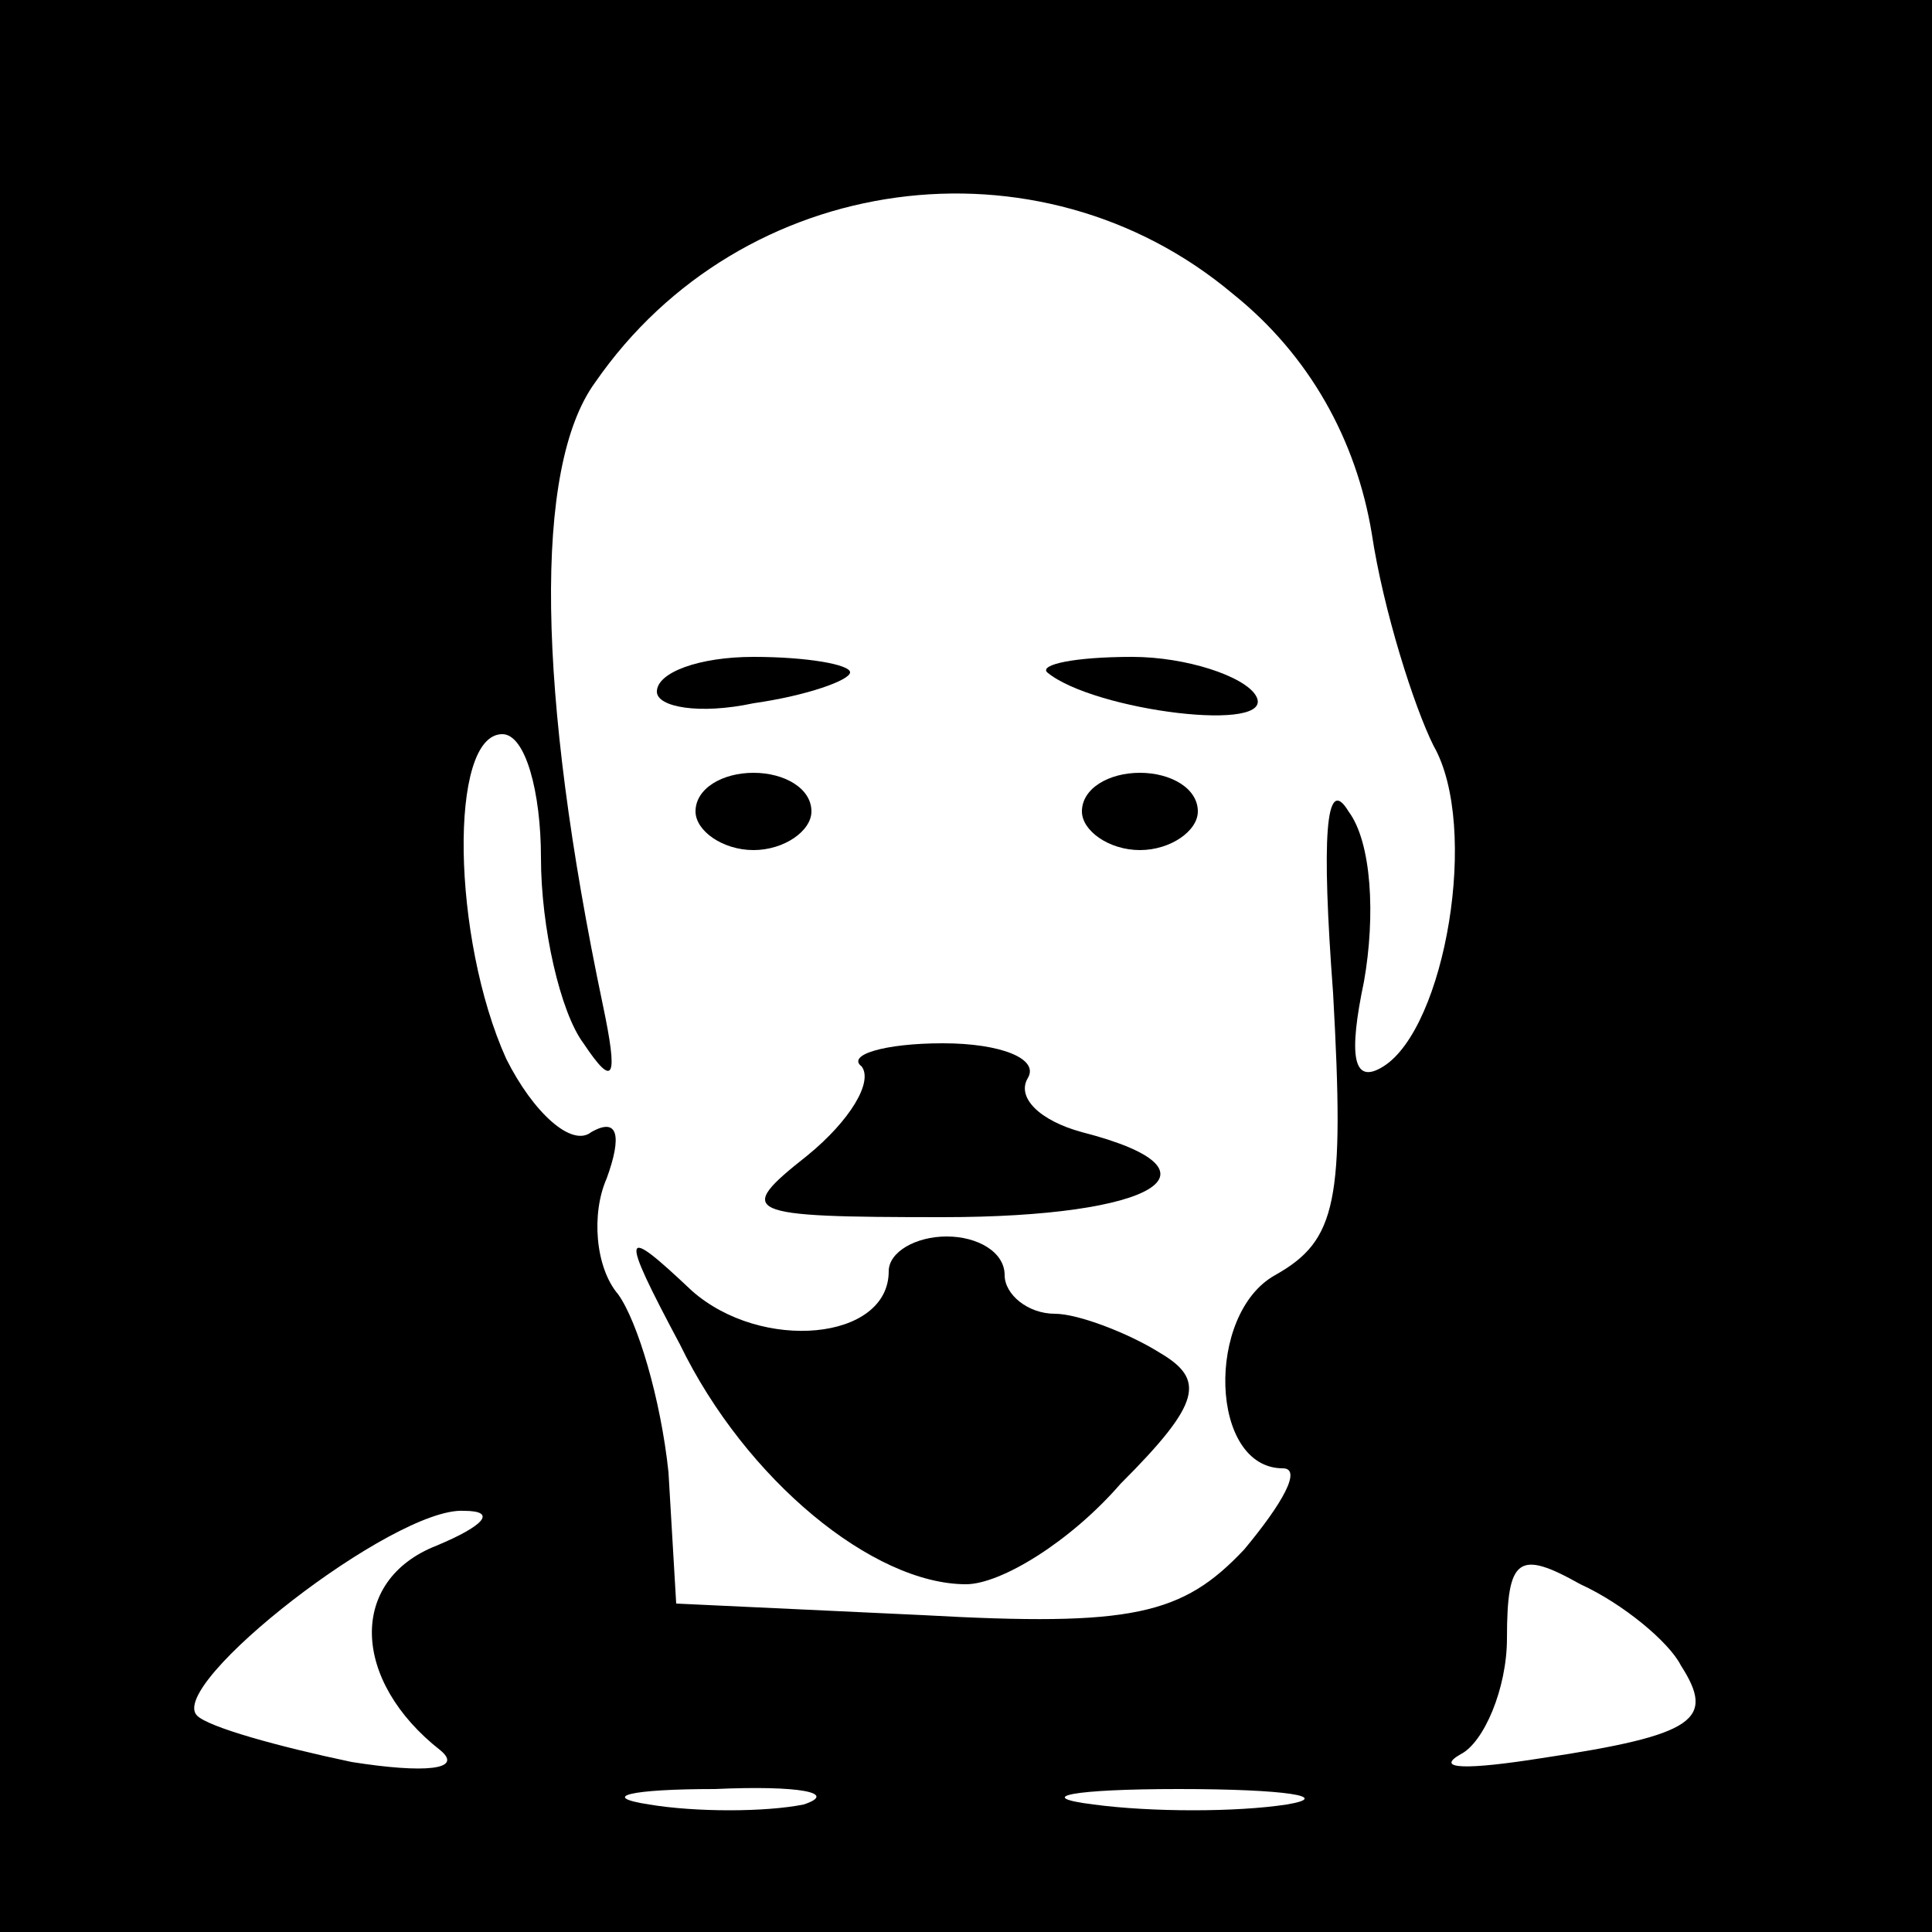
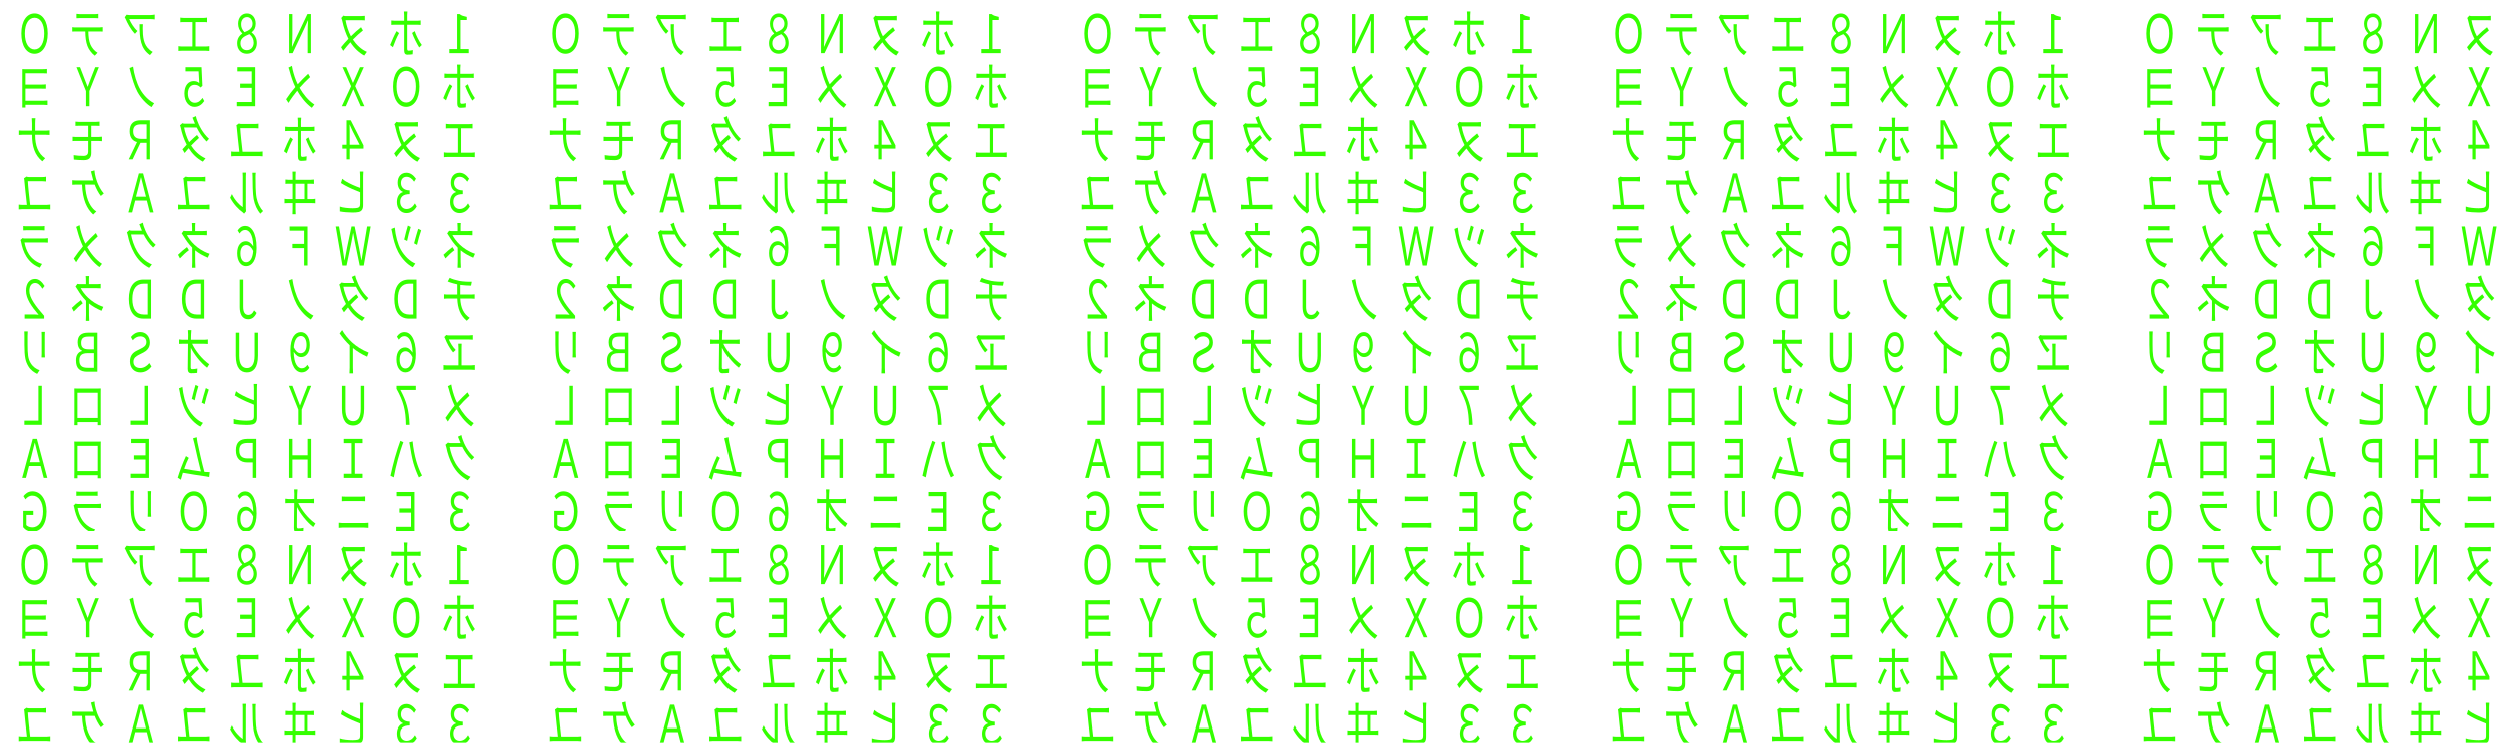
- <svg xmlns="http://www.w3.org/2000/svg" version="1.0" width="50pt" height="50pt" viewBox="0 0 50 50" preserveAspectRatio="xMidYMid meet">
-   <g transform="translate(0,50) scale(0.1,-0.1)" fill="#000000" stroke="none">
-     <path d="M0 250 l0 -250 250 0 250 0 0 250 0 250 -250 0 -250 0 0 -250z m319 174 c20 -16 32 -38 36 -62 3 -20 11 -45 16 -55 12 -21 3 -73 -13 -83 -8 -5 -9 3 -5 22 3 17 2 36 -4 44 -6 10 -7 -7 -4 -47 3 -54 1 -64 -15 -73 -18 -10 -17 -50 2 -50 5 0 0 -9 -10 -21 -16 -17 -29 -20 -83 -17 l-64 3 -2 34 c-2 19 -8 39 -13 46 -6 7 -7 21 -3 30 4 11 3 16 -4 12 -5 -4 -15 5 -22 19 -14 31 -15 84 -1 84 6 0 10 -15 10 -32 0 -18 5 -40 11 -48 8 -12 9 -9 5 10 -17 81 -18 139 -2 161 38 55 115 65 165 23z m-206 -324 c-23 -9 -22 -35 1 -53 6 -5 -4 -6 -23 -3 -19 4 -37 9 -40 12 -8 8 51 54 69 53 9 0 5 -4 -7 -9z m322 -31 c9 -14 4 -18 -36 -24 -19 -3 -28 -3 -21 1 6 3 12 17 12 30 0 21 3 23 19 14 11 -5 23 -15 26 -21z m-227 -36 c-10 -2 -28 -2 -40 0 -13 2 -5 4 17 4 22 1 32 -1 23 -4z m125 0 c-13 -2 -35 -2 -50 0 -16 2 -5 4 22 4 28 0 40 -2 28 -4z" />
-     <path d="M170 321 c0 -4 11 -6 25 -3 14 2 25 6 25 8 0 2 -11 4 -25 4 -14 0 -25 -4 -25 -9z" />
-     <path d="M271 326 c12 -10 60 -16 54 -6 -3 5 -18 10 -32 10 -15 0 -24 -2 -22 -4z" />
-     <path d="M180 290 c0 -5 7 -10 15 -10 8 0 15 5 15 10 0 6 -7 10 -15 10 -8 0 -15 -4 -15 -10z" />
-     <path d="M280 290 c0 -5 7 -10 15 -10 8 0 15 5 15 10 0 6 -7 10 -15 10 -8 0 -15 -4 -15 -10z" />
-     <path d="M223 224 c3 -4 -3 -14 -14 -23 -19 -15 -17 -16 35 -16 55 0 75 12 36 22 -11 3 -17 9 -14 14 3 5 -7 9 -22 9 -15 0 -25 -3 -21 -6z" />
-     <path d="M176 152 c17 -35 50 -62 74 -62 9 0 27 11 40 26 21 21 22 27 10 34 -8 5 -21 10 -27 10 -7 0 -13 5 -13 10 0 6 -7 10 -15 10 -8 0 -15 -4 -15 -9 0 -18 -33 -21 -51 -5 -18 17 -19 16 -3 -14z" />
-   </g>
+ <svg xmlns="http://www.w3.org/2000/svg" style="margin:auto;background:#000000;display:block;z-index:1;position:relative" width="1084" height="322" preserveAspectRatio="xMidYMid" viewBox="0 0 1084 322">
+   <defs>
+     <pattern id="pid-0.3947942198386354" x="0" y="0" width="230.4" height="230.4" patternUnits="userSpaceOnUse">
+       <g transform="scale(0.9)">
+         <g style="font-family:courier new;font-size:25.6">
+           <g transform="translate(0 25.6)">
+             <text fill="#34ff00" style="animation-delay:-1.941s">Ｘ</text>
+           </g>
+           <g transform="translate(0 51.2)">
+             <text fill="#34ff00" style="animation-delay:-1.841s">リ</text>
+           </g>
+           <g transform="translate(0 76.8)">
+             <text fill="#34ff00" style="animation-delay:-1.741s">オ</text>
+           </g>
+           <g transform="translate(0 102.4)">
+             <text fill="#34ff00" style="animation-delay:-1.641s">ツ</text>
+           </g>
+           <g transform="translate(0 128)">
+             <text fill="#34ff00" style="animation-delay:-1.541s">ネ</text>
+           </g>
+           <g transform="translate(0 153.6)">
+             <text fill="#34ff00" style="animation-delay:-1.441s">キ</text>
+           </g>
+           <g transform="translate(0 179.2)">
+             <text fill="#34ff00" style="animation-delay:-1.341s">ミ</text>
+           </g>
+           <g transform="translate(0 204.8)">
+             <text fill="#34ff00" style="animation-delay:-1.241s">ロ</text>
+           </g>
+           <g transform="translate(0 230.4)">
+             <text fill="#34ff00" style="animation-delay:-1.141s">ク</text>
+           </g>
+           <g transform="translate(0 256)">
+             <text fill="#34ff00" style="animation-delay:-1.041s">セ</text>
+           </g>
+           <g transform="translate(25.6 25.6)">
+             <text fill="#34ff00" style="animation-delay:-1.75s">Ｏ</text>
+           </g>
+           <g transform="translate(25.6 51.2)">
+             <text fill="#34ff00" style="animation-delay:-1.65s">ヨ</text>
+           </g>
+           <g transform="translate(25.6 76.8)">
+             <text fill="#34ff00" style="animation-delay:-1.55s">ナ</text>
+           </g>
+           <g transform="translate(25.6 102.4)">
+             <text fill="#34ff00" style="animation-delay:-1.45s">ユ</text>
+           </g>
+           <g transform="translate(25.6 128)">
+             <text fill="#34ff00" style="animation-delay:-1.35s">ラ</text>
+           </g>
+           <g transform="translate(25.6 153.6)">
+             <text fill="#34ff00" style="animation-delay:-1.25s">２</text>
+           </g>
+           <g transform="translate(25.6 179.2)">
+             <text fill="#34ff00" style="animation-delay:-1.15s">リ</text>
+           </g>
+           <g transform="translate(25.6 204.8)">
+             <text fill="#34ff00" style="animation-delay:-1.05s">Ｌ</text>
+           </g>
+           <g transform="translate(25.6 230.4)">
+             <text fill="#34ff00" style="animation-delay:-0.95s">Ａ</text>
+           </g>
+           <g transform="translate(25.6 256)">
+             <text fill="#34ff00" style="animation-delay:-0.85s">Ｇ</text>
+           </g>
+           <g transform="translate(51.2 25.6)">
+             <text fill="#34ff00" style="animation-delay:-1.316s">テ</text>
+           </g>
+           <g transform="translate(51.2 51.2)">
+             <text fill="#34ff00" style="animation-delay:-1.216s">Ｙ</text>
+           </g>
+           <g transform="translate(51.2 76.8)">
+             <text fill="#34ff00" style="animation-delay:-1.116s">モ</text>
+           </g>
+           <g transform="translate(51.2 102.4)">
+             <text fill="#34ff00" style="animation-delay:-1.016s">ケ</text>
+           </g>
+           <g transform="translate(51.2 128)">
+             <text fill="#34ff00" style="animation-delay:-0.916s">メ</text>
+           </g>
+           <g transform="translate(51.2 153.6)">
+             <text fill="#34ff00" style="animation-delay:-0.816s">ネ</text>
+           </g>
+           <g transform="translate(51.2 179.2)">
+             <text fill="#34ff00" style="animation-delay:-0.716s">Ｂ</text>
+           </g>
+           <g transform="translate(51.2 204.8)">
+             <text fill="#34ff00" style="animation-delay:-0.616s">ロ</text>
+           </g>
+           <g transform="translate(51.2 230.4)">
+             <text fill="#34ff00" style="animation-delay:-0.516s">ロ</text>
+           </g>
+           <g transform="translate(51.2 256)">
+             <text fill="#34ff00" style="animation-delay:-0.416s">ラ</text>
+           </g>
+           <g transform="translate(76.8 25.6)">
+             <text fill="#34ff00" style="animation-delay:-1.75s">ア</text>
+           </g>
+           <g transform="translate(76.8 51.2)">
+             <text fill="#34ff00" style="animation-delay:-1.65s">ノ</text>
+           </g>
+           <g transform="translate(76.8 76.8)">
+             <text fill="#34ff00" style="animation-delay:-1.55s">Ｒ</text>
+           </g>
+           <g transform="translate(76.8 102.4)">
+             <text fill="#34ff00" style="animation-delay:-1.45s">Ａ</text>
+           </g>
+           <g transform="translate(76.8 128)">
+             <text fill="#34ff00" style="animation-delay:-1.35s">ク</text>
+           </g>
+           <g transform="translate(76.8 153.6)">
+             <text fill="#34ff00" style="animation-delay:-1.25s">Ｄ</text>
+           </g>
+           <g transform="translate(76.8 179.2)">
+             <text fill="#34ff00" style="animation-delay:-1.15s">Ｓ</text>
+           </g>
+           <g transform="translate(76.8 204.8)">
+             <text fill="#34ff00" style="animation-delay:-1.05s">Ｌ</text>
+           </g>
+           <g transform="translate(76.8 230.4)">
+             <text fill="#34ff00" style="animation-delay:-0.95s">Ｅ</text>
+           </g>
+           <g transform="translate(76.8 256)">
+             <text fill="#34ff00" style="animation-delay:-0.85s">リ</text>
+           </g>
+           <g transform="translate(102.4 25.6)">
+             <text fill="#34ff00" style="animation-delay:-1.439s">エ</text>
+           </g>
+           <g transform="translate(102.4 51.2)">
+             <text fill="#34ff00" style="animation-delay:-1.339s">５</text>
+           </g>
+           <g transform="translate(102.4 76.8)">
+             <text fill="#34ff00" style="animation-delay:-1.239s">タ</text>
+           </g>
+           <g transform="translate(102.4 102.4)">
+             <text fill="#34ff00" style="animation-delay:-1.139s">ユ</text>
+           </g>
+           <g transform="translate(102.4 128)">
+             <text fill="#34ff00" style="animation-delay:-1.039s">ネ</text>
+           </g>
+           <g transform="translate(102.4 153.6)">
+             <text fill="#34ff00" style="animation-delay:-0.939s">Ｄ</text>
+           </g>
+           <g transform="translate(102.4 179.2)">
+             <text fill="#34ff00" style="animation-delay:-0.839s">オ</text>
+           </g>
+           <g transform="translate(102.4 204.8)">
+             <text fill="#34ff00" style="animation-delay:-0.739s">ツ</text>
+           </g>
+           <g transform="translate(102.4 230.4)">
+             <text fill="#34ff00" style="animation-delay:-0.639s">ム</text>
+           </g>
+           <g transform="translate(102.4 256)">
+             <text fill="#34ff00" style="animation-delay:-0.539s">Ｑ</text>
+           </g>
+           <g transform="translate(128 25.6)">
+             <text fill="#34ff00" style="animation-delay:-1.118s">８</text>
+           </g>
+           <g transform="translate(128 51.2)">
+             <text fill="#34ff00" style="animation-delay:-1.018s">Ｅ</text>
+           </g>
+           <g transform="translate(128 76.8)">
+             <text fill="#34ff00" style="animation-delay:-0.918s">ユ</text>
+           </g>
+           <g transform="translate(128 102.4)">
+             <text fill="#34ff00" style="animation-delay:-0.818s">ル</text>
+           </g>
+           <g transform="translate(128 128)">
+             <text fill="#34ff00" style="animation-delay:-0.718s">６</text>
+           </g>
+           <g transform="translate(128 153.6)">
+             <text fill="#34ff00" style="animation-delay:-0.618s">Ｊ</text>
+           </g>
+           <g transform="translate(128 179.2)">
+             <text fill="#34ff00" style="animation-delay:-0.518s">Ｕ</text>
+           </g>
+           <g transform="translate(128 204.8)">
+             <text fill="#34ff00" style="animation-delay:-0.418s">ヒ</text>
+           </g>
+           <g transform="translate(128 230.4)">
+             <text fill="#34ff00" style="animation-delay:-0.318s">Ｐ</text>
+           </g>
+           <g transform="translate(128 256)">
+             <text fill="#34ff00" style="animation-delay:-0.218s">６</text>
+           </g>
+           <g transform="translate(153.6 25.6)">
+             <text fill="#34ff00" style="animation-delay:-1.143s">Ｎ</text>
+           </g>
+           <g transform="translate(153.6 51.2)">
+             <text fill="#34ff00" style="animation-delay:-1.043s">メ</text>
+           </g>
+           <g transform="translate(153.6 76.8)">
+             <text fill="#34ff00" style="animation-delay:-0.943s">ホ</text>
+           </g>
+           <g transform="translate(153.6 102.4)">
+             <text fill="#34ff00" style="animation-delay:-0.843s">ヰ</text>
+           </g>
+           <g transform="translate(153.6 128)">
+             <text fill="#34ff00" style="animation-delay:-0.743s">Ｆ</text>
+           </g>
+           <g transform="translate(153.6 153.6)">
+             <text fill="#34ff00" style="animation-delay:-0.643s">ノ</text>
+           </g>
+           <g transform="translate(153.6 179.2)">
+             <text fill="#34ff00" style="animation-delay:-0.543s">９</text>
+           </g>
+           <g transform="translate(153.6 204.8)">
+             <text fill="#34ff00" style="animation-delay:-0.443s">Ｙ</text>
+           </g>
+           <g transform="translate(153.6 230.4)">
+             <text fill="#34ff00" style="animation-delay:-0.343s">Ｈ</text>
+           </g>
+           <g transform="translate(153.6 256)">
+             <text fill="#34ff00" style="animation-delay:-0.243s">オ</text>
+           </g>
+           <g transform="translate(179.2 25.6)">
+             <text fill="#34ff00" style="animation-delay:-1.888s">ヌ</text>
+           </g>
+           <g transform="translate(179.2 51.2)">
+             <text fill="#34ff00" style="animation-delay:-1.788s">Ｘ</text>
+           </g>
+           <g transform="translate(179.2 76.8)">
+             <text fill="#34ff00" style="animation-delay:-1.688s">４</text>
+           </g>
+           <g transform="translate(179.2 102.4)">
+             <text fill="#34ff00" style="animation-delay:-1.588s">ヒ</text>
+           </g>
+           <g transform="translate(179.2 128)">
+             <text fill="#34ff00" style="animation-delay:-1.488s">Ｗ</text>
+           </g>
+           <g transform="translate(179.2 153.6)">
+             <text fill="#34ff00" style="animation-delay:-1.388s">タ</text>
+           </g>
+           <g transform="translate(179.2 179.2)">
+             <text fill="#34ff00" style="animation-delay:-1.288s">イ</text>
+           </g>
+           <g transform="translate(179.2 204.8)">
+             <text fill="#34ff00" style="animation-delay:-1.188s">Ｕ</text>
+           </g>
+           <g transform="translate(179.2 230.4)">
+             <text fill="#34ff00" style="animation-delay:-1.088s">Ｉ</text>
+           </g>
+           <g transform="translate(179.2 256)">
+             <text fill="#34ff00" style="animation-delay:-0.988s">ニ</text>
+           </g>
+           <g transform="translate(204.8 25.6)">
+             <text fill="#34ff00" style="animation-delay:-1.931s">ホ</text>
+           </g>
+           <g transform="translate(204.8 51.2)">
+             <text fill="#34ff00" style="animation-delay:-1.831s">Ｏ</text>
+           </g>
+           <g transform="translate(204.8 76.8)">
+             <text fill="#34ff00" style="animation-delay:-1.731s">ヌ</text>
+           </g>
+           <g transform="translate(204.8 102.4)">
+             <text fill="#34ff00" style="animation-delay:-1.631s">３</text>
+           </g>
+           <g transform="translate(204.8 128)">
+             <text fill="#34ff00" style="animation-delay:-1.531s">ツ</text>
+           </g>
+           <g transform="translate(204.8 153.6)">
+             <text fill="#34ff00" style="animation-delay:-1.431s">Ｄ</text>
+           </g>
+           <g transform="translate(204.8 179.2)">
+             <text fill="#34ff00" style="animation-delay:-1.331s">６</text>
+           </g>
+           <g transform="translate(204.8 204.8)">
+             <text fill="#34ff00" style="animation-delay:-1.231s">７</text>
+           </g>
+           <g transform="translate(204.8 230.4)">
+             <text fill="#34ff00" style="animation-delay:-1.131s">ハ</text>
+           </g>
+           <g transform="translate(204.8 256)">
+             <text fill="#34ff00" style="animation-delay:-1.031s">Ｅ</text>
+           </g>
+           <g transform="translate(230.4 25.6)">
+             <text fill="#34ff00" style="animation-delay:-1.252s">１</text>
+           </g>
+           <g transform="translate(230.4 51.2)">
+             <text fill="#34ff00" style="animation-delay:-1.152s">ホ</text>
+           </g>
+           <g transform="translate(230.4 76.8)">
+             <text fill="#34ff00" style="animation-delay:-1.052s">エ</text>
+           </g>
+           <g transform="translate(230.4 102.4)">
+             <text fill="#34ff00" style="animation-delay:-0.952s">３</text>
+           </g>
+           <g transform="translate(230.4 128)">
+             <text fill="#34ff00" style="animation-delay:-0.852s">ネ</text>
+           </g>
+           <g transform="translate(230.4 153.6)">
+             <text fill="#34ff00" style="animation-delay:-0.752s">チ</text>
+           </g>
+           <g transform="translate(230.4 179.2)">
+             <text fill="#34ff00" style="animation-delay:-0.652s">ヱ</text>
+           </g>
+           <g transform="translate(230.4 204.8)">
+             <text fill="#34ff00" style="animation-delay:-0.552s">メ</text>
+           </g>
+           <g transform="translate(230.4 230.4)">
+             <text fill="#34ff00" style="animation-delay:-0.452s">ク</text>
+           </g>
+           <g transform="translate(230.4 256)">
+             <text fill="#34ff00" style="animation-delay:-0.352s">３</text>
+           </g>
+           <style type="text/css">
+   @keyframes ldp-matrix {
+     0% { opacity: 1; fill: #c5ff10;}
+     10% { opacity: 1; fill: #34ff00; }
+     50% { opacity: 0}
+     100% { opacity: 0}
+   }
+   text {
+     animation: ldp-matrix 1s linear infinite;
+     transform: scaleX(-0.7);
+   }
+ </style>
+         </g>
+       </g>
+     </pattern>
+   </defs>
+   <rect x="0" y="0" width="1084" height="322" fill="url(#pid-0.3947942198386354)" />
</svg>
